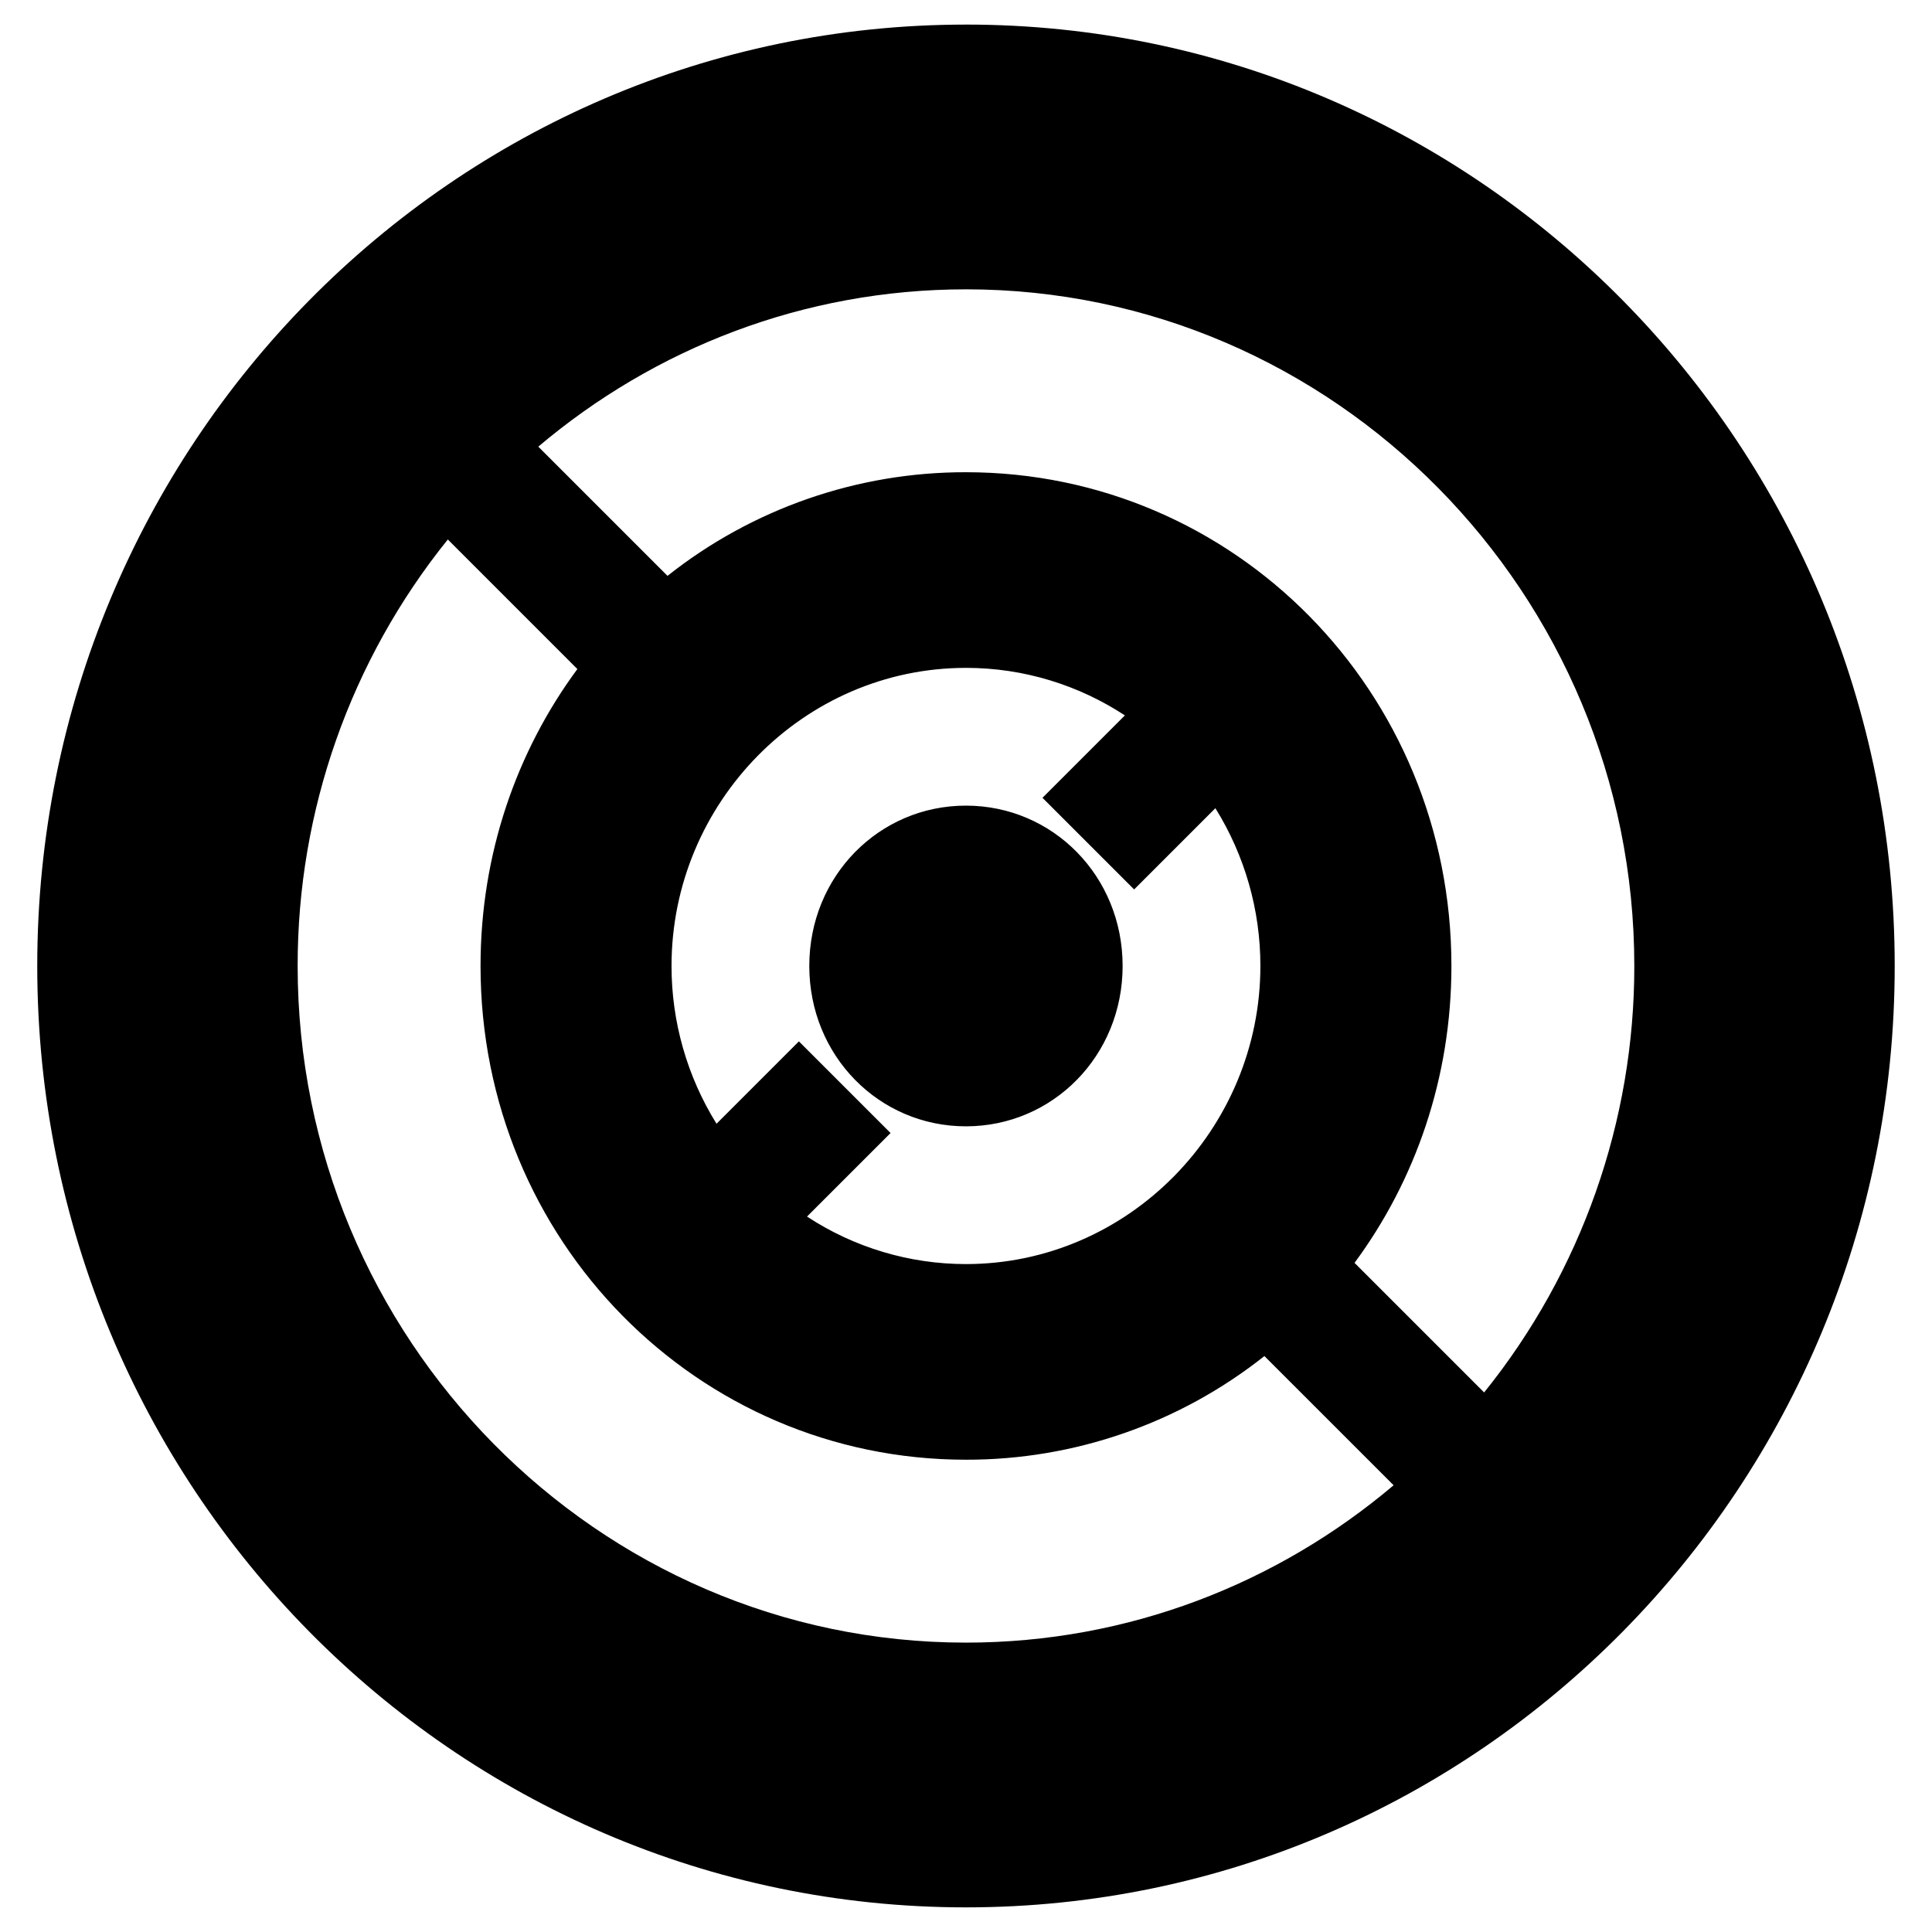
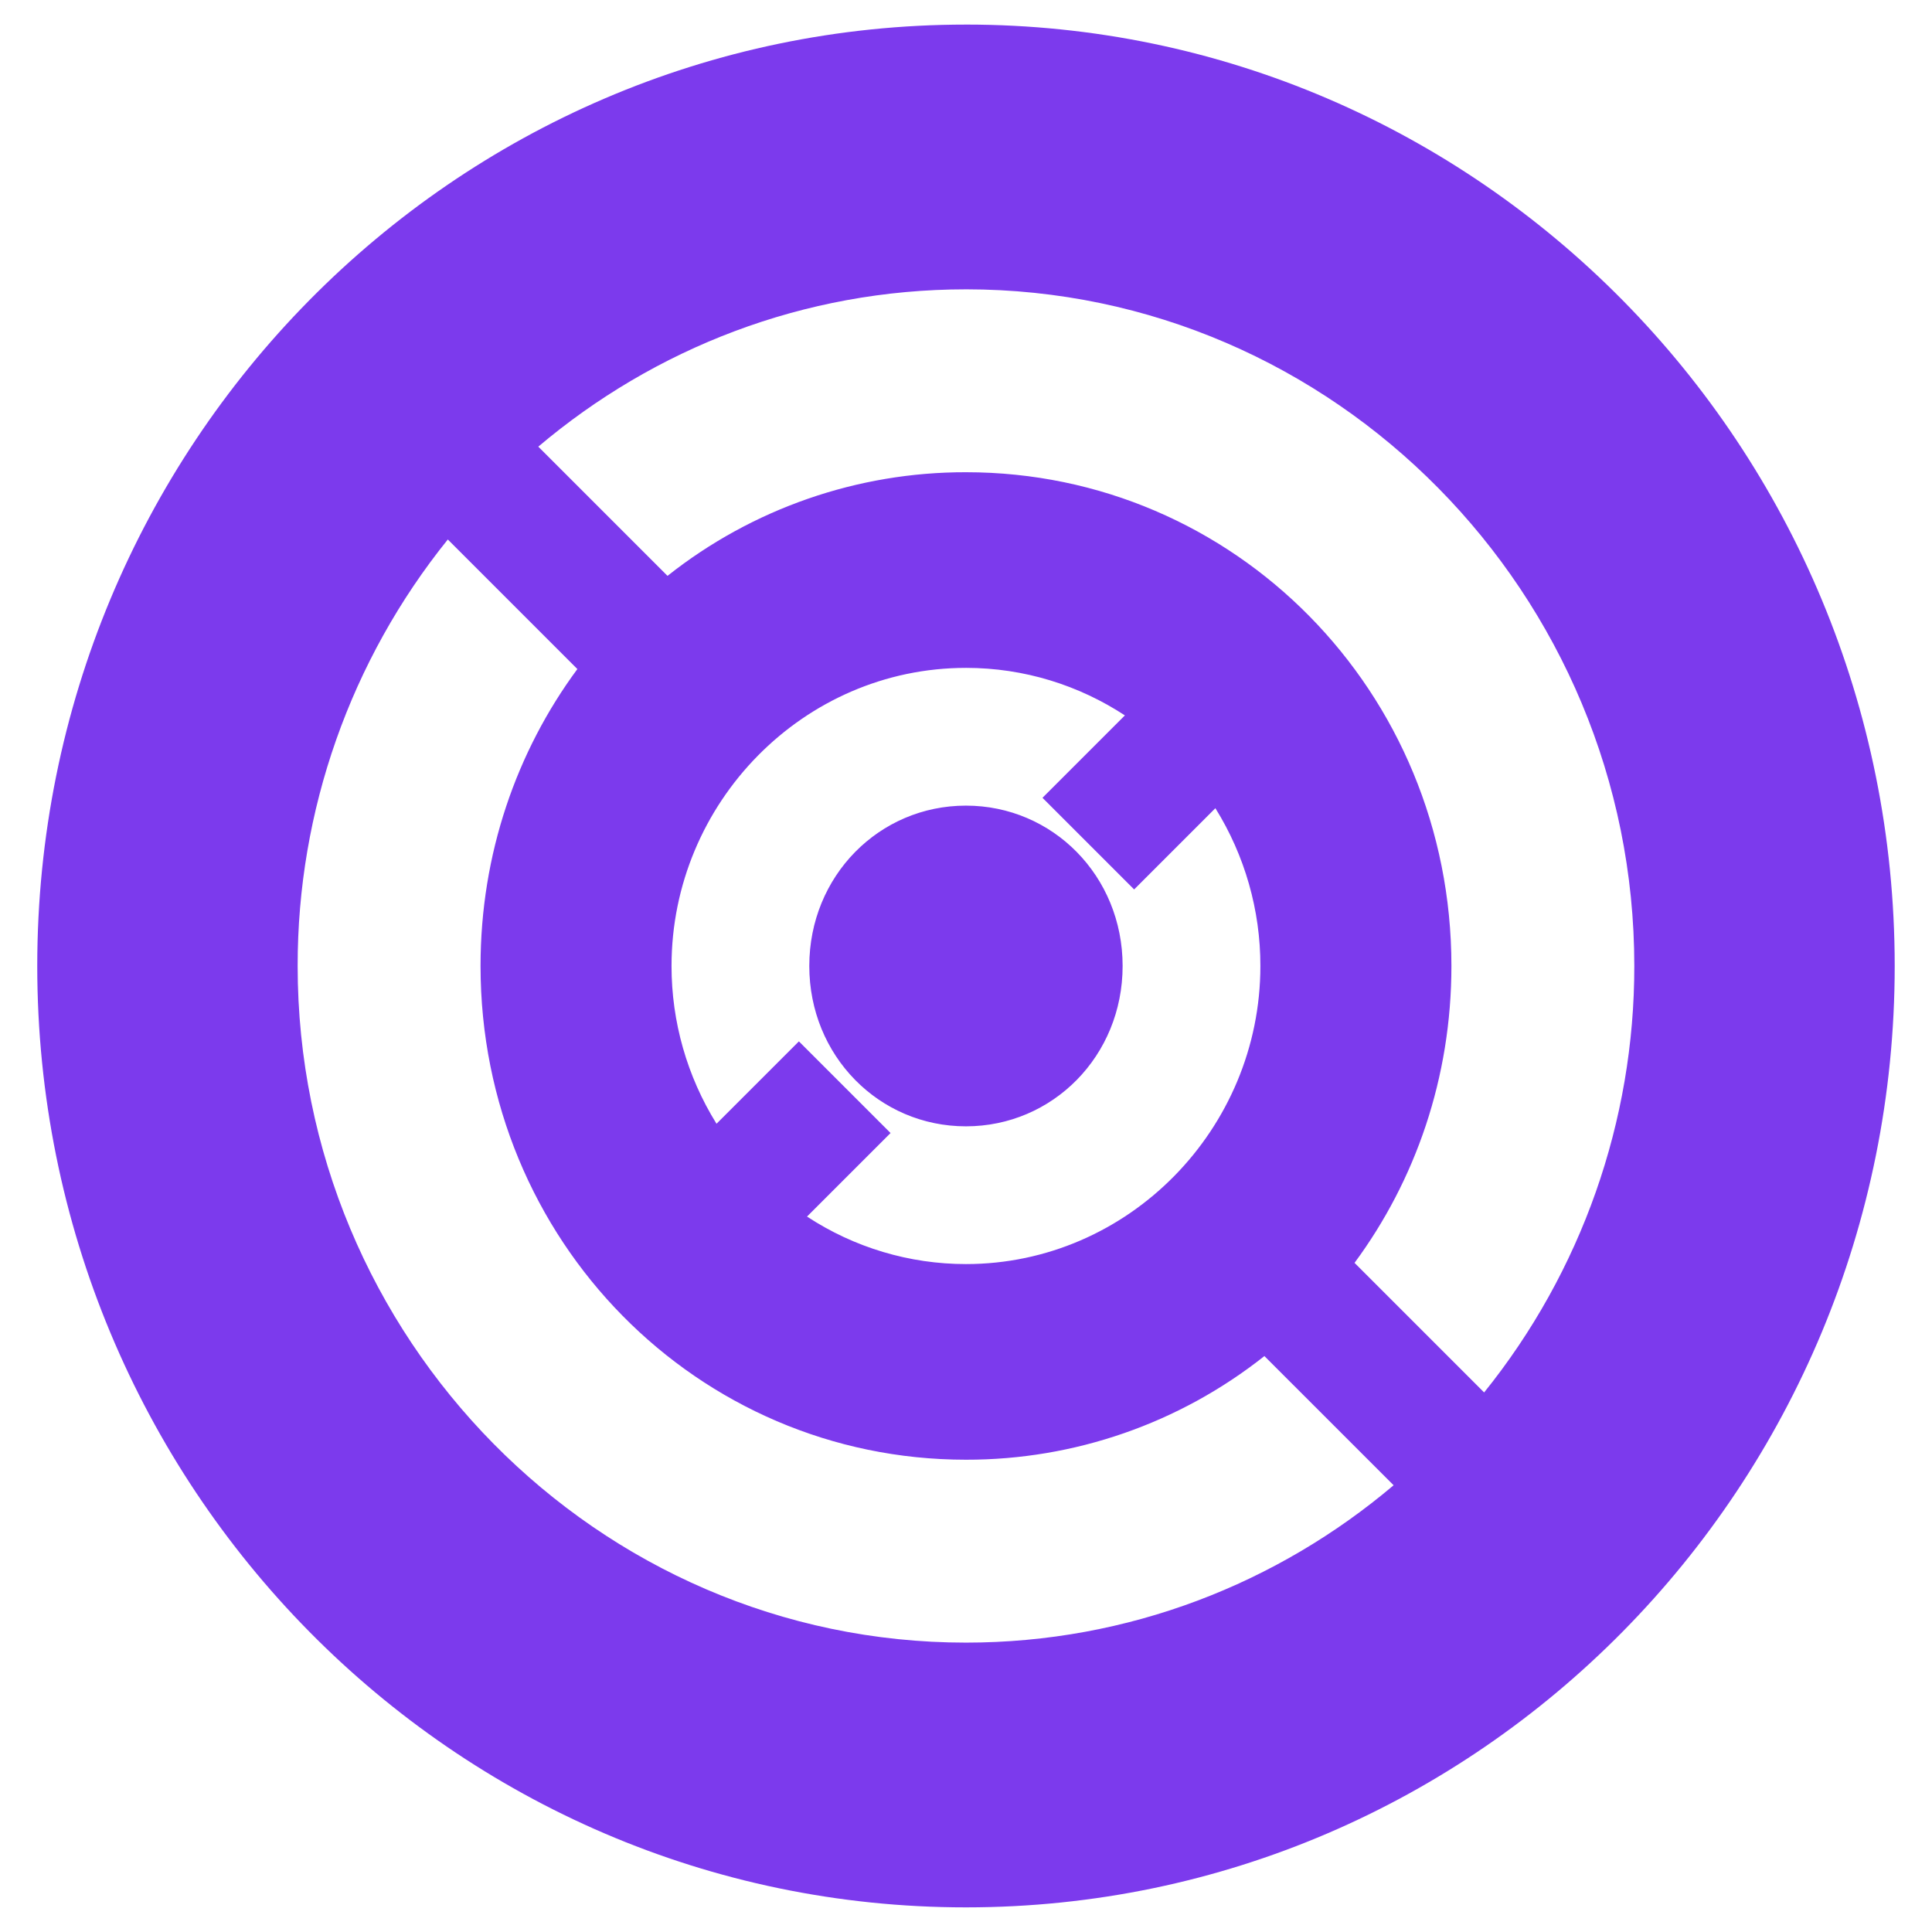
<svg xmlns="http://www.w3.org/2000/svg" xml:space="preserve" width="512" height="512" viewBox="0 0 135.47 135.47">
-   <path fill="currentColor" fill-rule="evenodd" d="M67.734 1.724a65.122 66.01 0 0 0-65.122 66.01 65.122 66.01 0 0 0 65.122 66.009 65.122 66.01 0 0 0 65.121-66.01 65.122 66.01 0 0 0-65.121-66.01m-.002 18.564c25.855 0 46.864 21.366 46.864 47.444a47.6 47.6 0 0 1-10.53 29.906l-9.087-9.086c4.267-5.779 6.793-12.978 6.793-20.82 0-19.246-15.214-34.619-34.04-34.619a33.6 33.6 0 0 0-20.927 7.267l-9.06-9.06c8.13-6.878 18.587-11.031 29.987-11.031zM31.4 37.827l9.085 9.086c-4.266 5.778-6.79 12.977-6.79 20.819 0 19.246 15.21 34.622 34.036 34.622a33.6 33.6 0 0 0 20.928-7.268l9.06 9.059c-8.13 6.88-18.589 11.034-29.988 11.034-25.855 0-46.86-21.37-46.86-47.447a47.58 47.58 0 0 1 10.53-29.905zm36.33 9.003c4.103 0 7.93 1.228 11.146 3.333l-5.778 5.778 6.426 6.426 5.697-5.697a20.9 20.9 0 0 1 3.156 11.062c0 11.445-9.259 20.904-20.647 20.904a20.3 20.3 0 0 1-11.143-3.332l5.858-5.857-6.427-6.427-5.776 5.776a20.93 20.93 0 0 1-3.155-11.064c0-11.445 9.256-20.901 20.643-20.901zm0 9.66c-6.082 0-10.983 4.933-10.983 11.242 0 6.308 4.9 11.245 10.984 11.245 6.082 0 10.986-4.937 10.986-11.245S73.814 56.49 67.732 56.49" style="paint-order: fill markers stroke" />
+   <path fill="#7c3aed" fill-rule="evenodd" d="M67.734 1.724a65.122 66.01 0 0 0-65.122 66.01 65.122 66.01 0 0 0 65.122 66.009 65.122 66.01 0 0 0 65.121-66.01 65.122 66.01 0 0 0-65.121-66.01m-.002 18.564c25.855 0 46.864 21.366 46.864 47.444a47.6 47.6 0 0 1-10.53 29.906l-9.087-9.086c4.267-5.779 6.793-12.978 6.793-20.82 0-19.246-15.214-34.619-34.04-34.619a33.6 33.6 0 0 0-20.927 7.267l-9.06-9.06c8.13-6.878 18.587-11.031 29.987-11.031zM31.4 37.827l9.085 9.086c-4.266 5.778-6.79 12.977-6.79 20.819 0 19.246 15.21 34.622 34.036 34.622a33.6 33.6 0 0 0 20.928-7.268l9.06 9.059c-8.13 6.88-18.589 11.034-29.988 11.034-25.855 0-46.86-21.37-46.86-47.447a47.58 47.58 0 0 1 10.53-29.905zm36.33 9.003c4.103 0 7.93 1.228 11.146 3.333l-5.778 5.778 6.426 6.426 5.697-5.697a20.9 20.9 0 0 1 3.156 11.062c0 11.445-9.259 20.904-20.647 20.904a20.3 20.3 0 0 1-11.143-3.332l5.858-5.857-6.427-6.427-5.776 5.776a20.93 20.93 0 0 1-3.155-11.064c0-11.445 9.256-20.901 20.643-20.901zm0 9.66c-6.082 0-10.983 4.933-10.983 11.242 0 6.308 4.9 11.245 10.984 11.245 6.082 0 10.986-4.937 10.986-11.245S73.814 56.49 67.732 56.49" style="paint-order: fill markers stroke" />
</svg>
